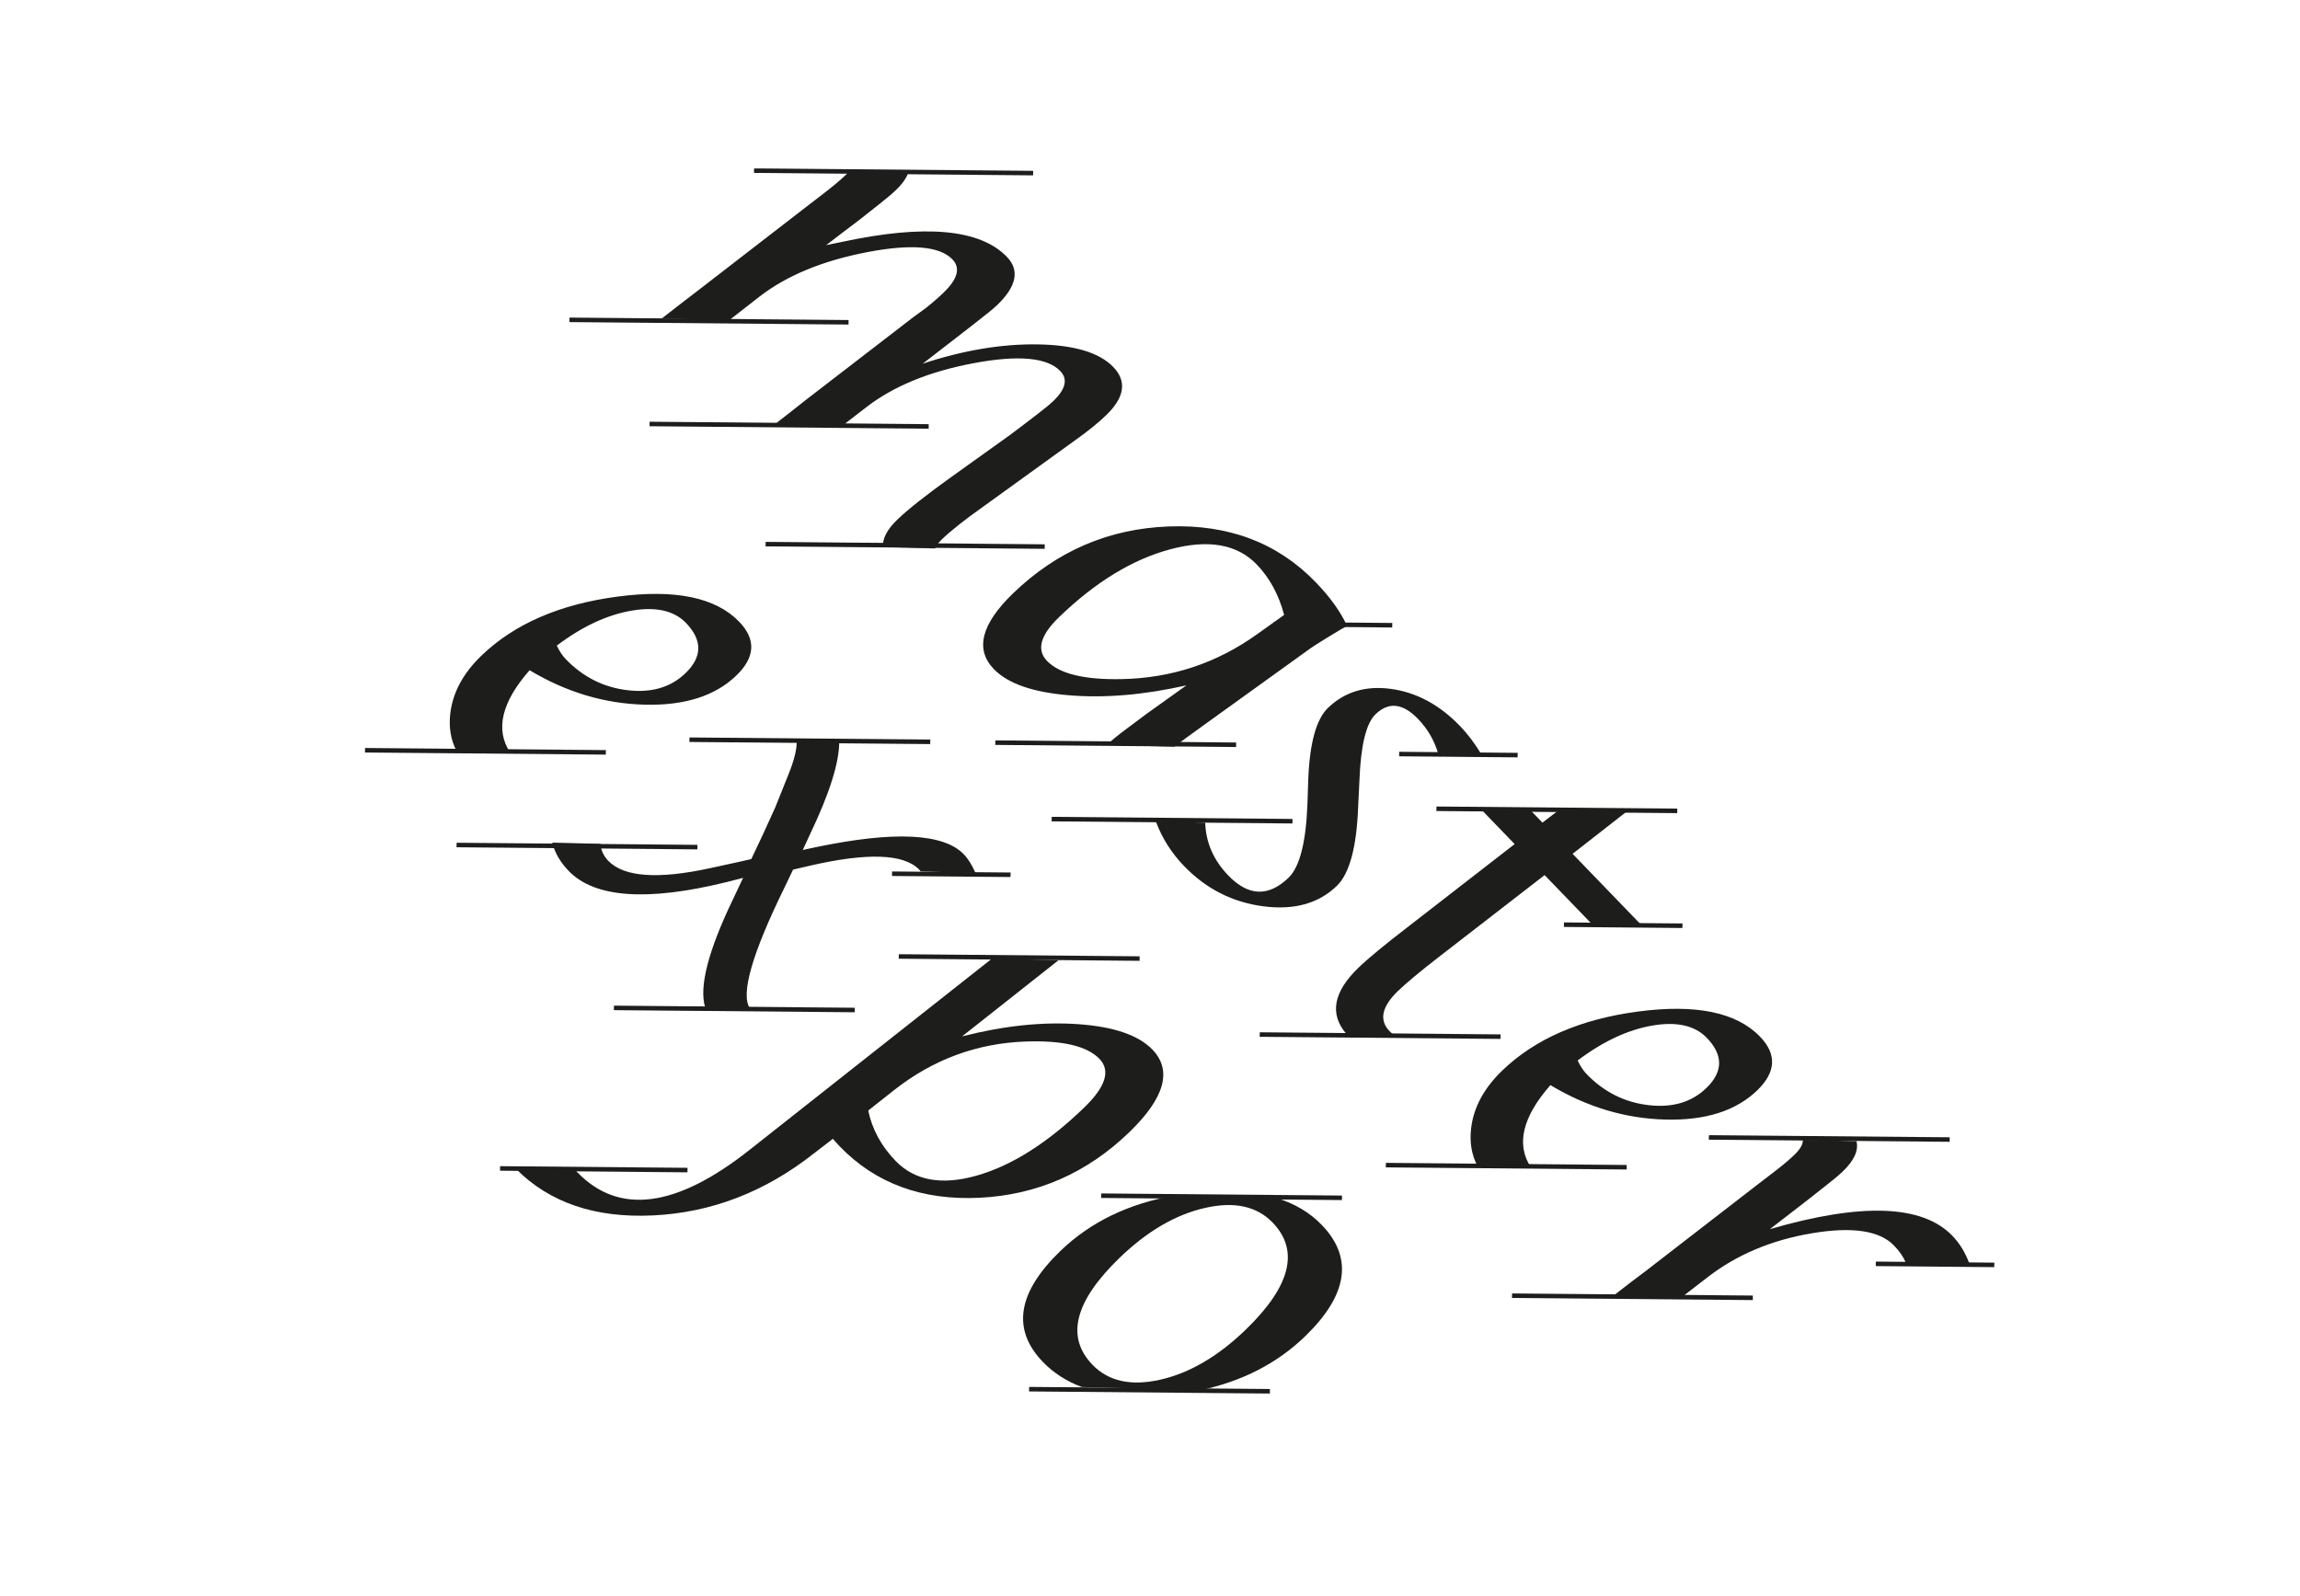
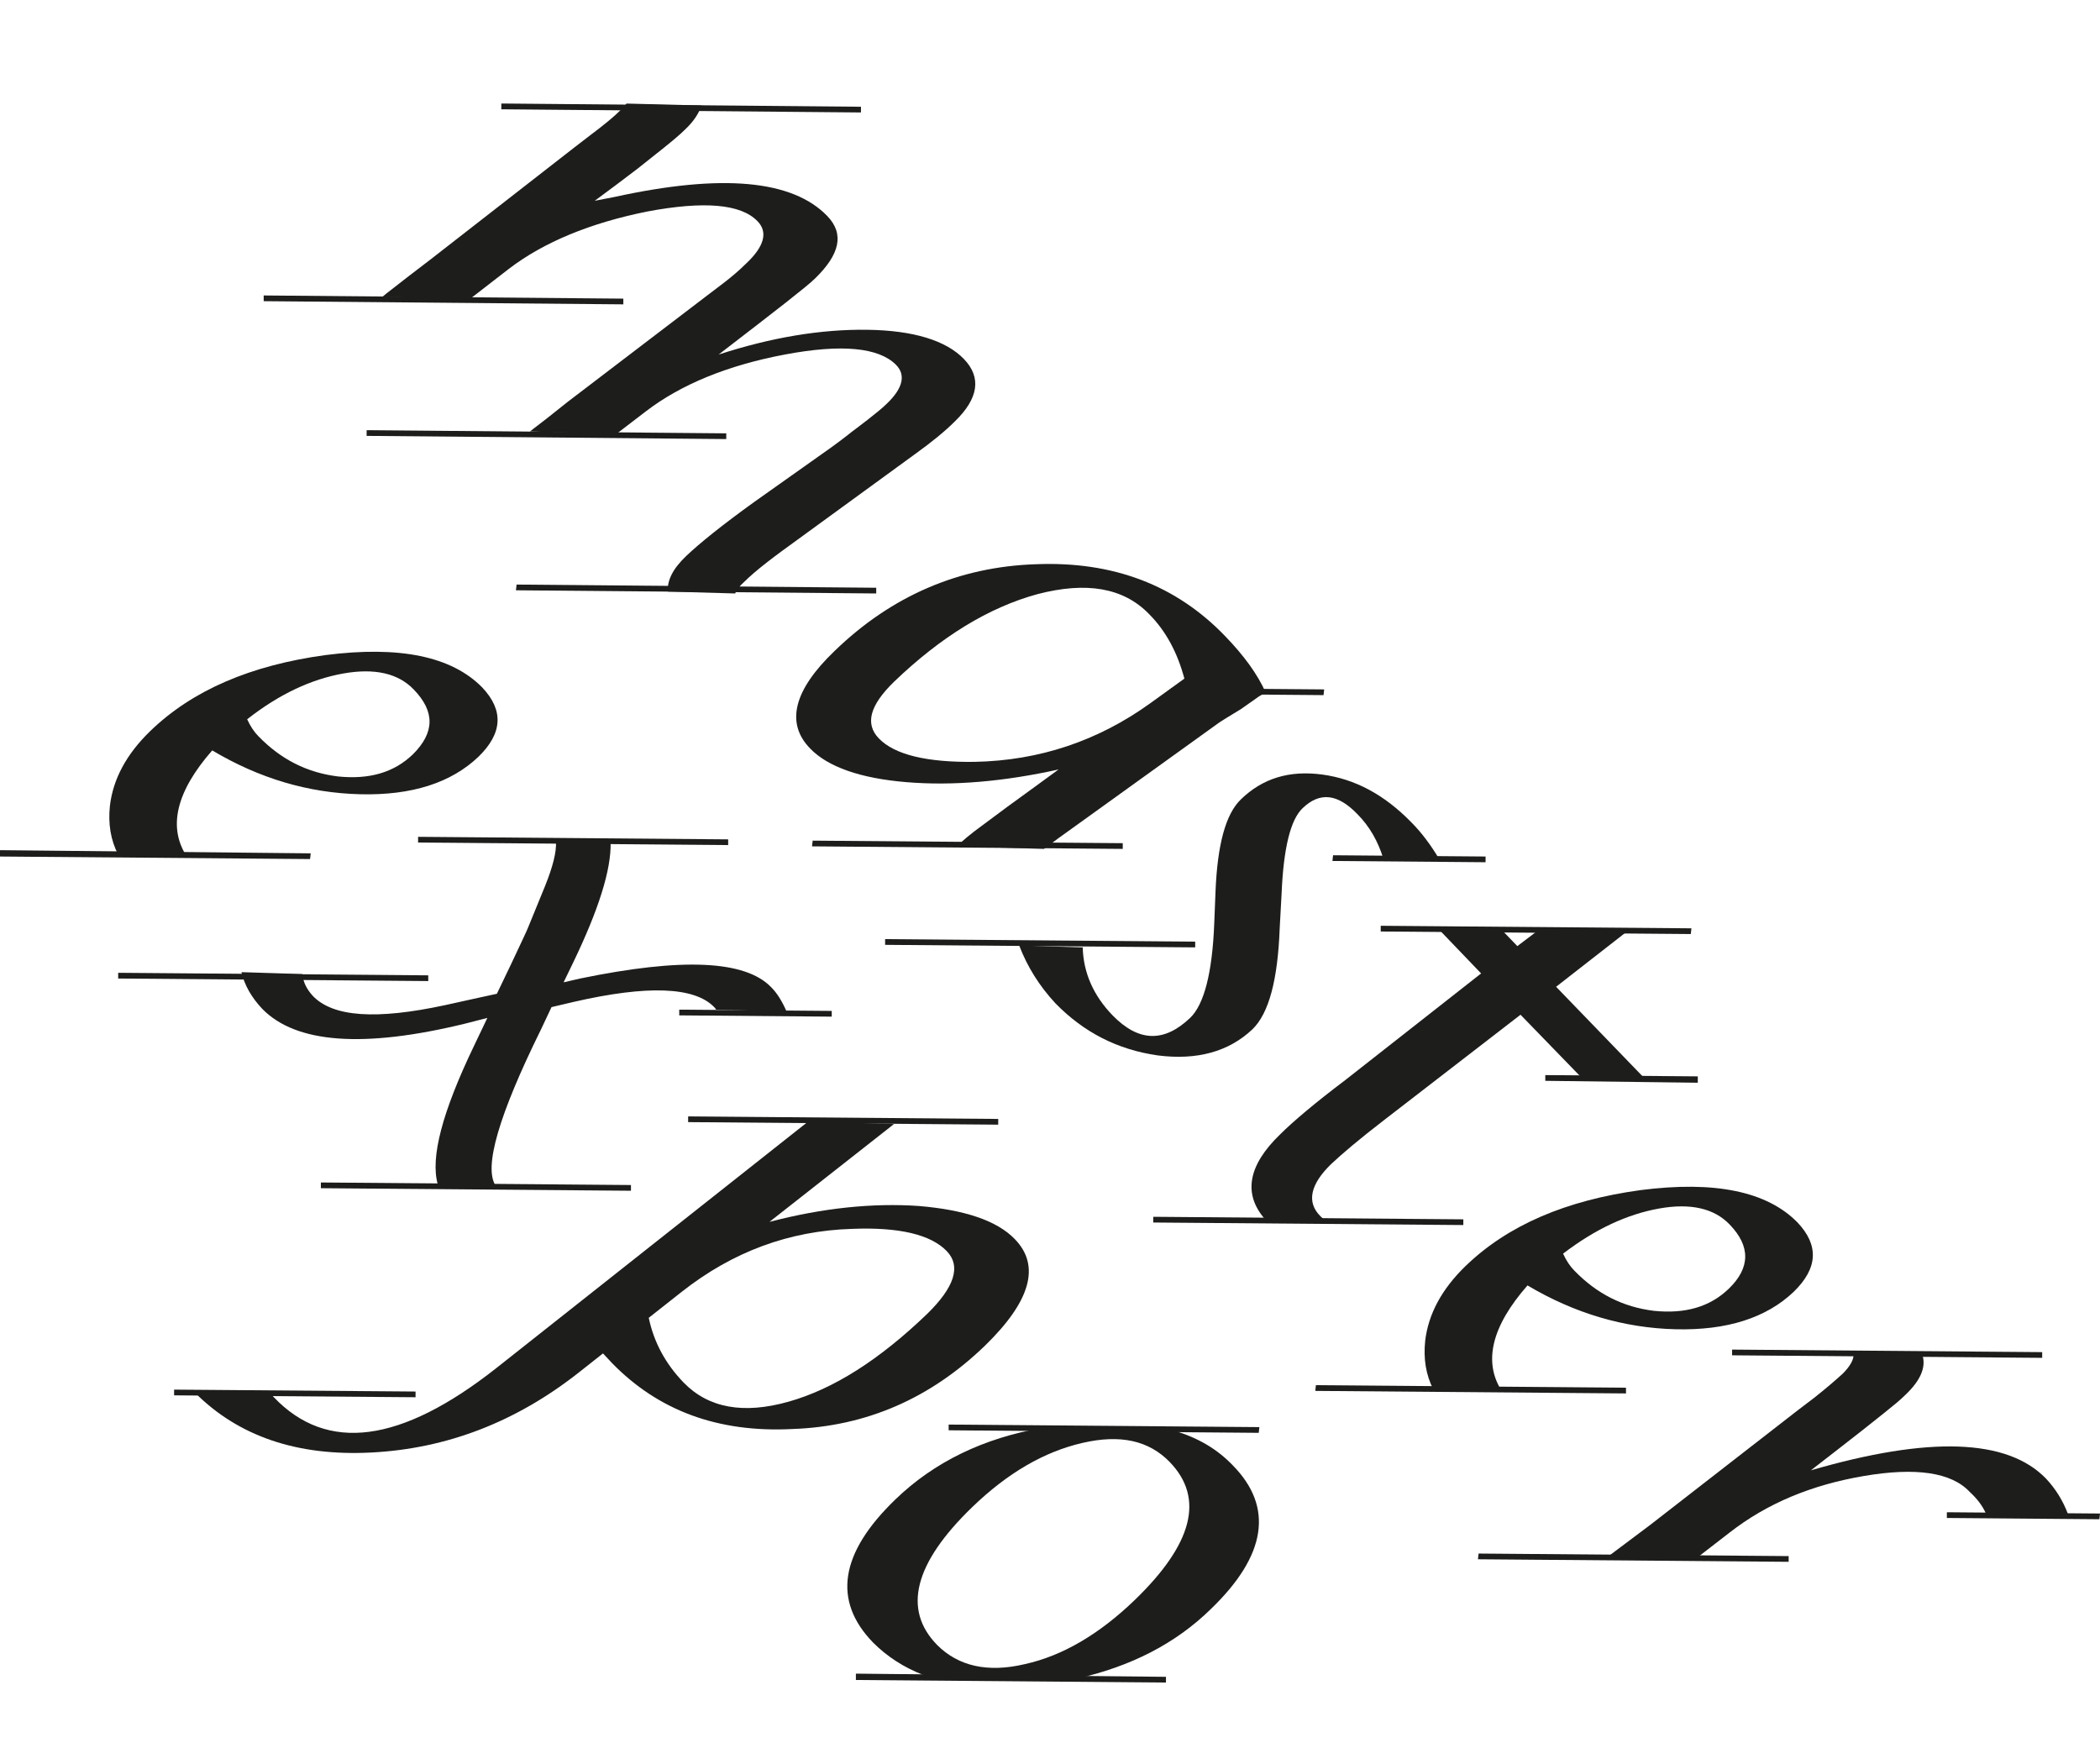
- <svg xmlns="http://www.w3.org/2000/svg" id="a" data-name="Laag 1" width="164.564mm" height="114.192mm" viewBox="0 0 466.48 323.695">
-   <path d="m218.124,89.258c2.549-1.813,4.629-3.495,6.237-5.051,3.747-3.615,4.222-6.873,1.426-9.769-2.826-2.926-7.904-4.452-15.24-4.579-7.333-.125-15.137,1.178-23.411,3.912l6.072-4.691,4.464-3.463c2.392-1.855,3.925-3.108,4.596-3.76,3.922-3.787,4.569-7.043,1.94-9.764-5.455-5.65-16.633-6.651-33.53-3.006l-3.118.637,3.465-2.649,3.333-2.524,3.895-3.081c1.515-1.183,2.684-2.17,3.505-2.961,1.351-1.306,2.197-2.557,2.554-3.76l-11.802-.307c-.252.305-.534.622-.884.956-1.111,1.076-2.674,2.384-4.686,3.932l-2.582,1.982-22.542,17.422-3.413,2.617-3.588,2.786-.599.467,13.669.357,6.212-4.841c5.513-4.247,12.753-7.235,21.718-8.961,8.968-1.725,14.753-1.243,17.354,1.453,1.668,1.725,1.084,3.962-1.755,6.704-1.114,1.074-2.312,2.117-3.595,3.131l-2.537,1.853-21.846,16.825-3.371,2.661-2.602,2.02,13.627.357,4.671-3.608c5.51-4.249,12.77-7.215,21.781-8.898,9.01-1.68,14.84-1.148,17.489,1.595,1.58,1.635,1.126,3.655-1.361,6.057-.674.652-1.71,1.51-3.111,2.579-1.401,1.069-2.392,1.828-2.974,2.279-1.431,1.096-2.364,1.8-2.799,2.107l-12.089,8.656c-5.043,3.625-8.616,6.454-10.723,8.489-2.06,1.99-3.021,3.837-2.891,5.55l10.568.277c.217-.544.662-1.151,1.361-1.825,1.845-1.783,4.699-4.037,8.566-6.771l18.543-13.392Z" fill="#1d1d1b" />
-   <polygon points="153.962 34.166 152.938 34.166 152.931 35.075 209.535 35.57 209.543 34.653 153.962 34.166" fill="#1d1d1b" />
-   <polygon points="115.498 64.42 115.488 65.336 172.095 65.833 172.105 64.917 115.498 64.42" fill="#1d1d1b" />
-   <polygon points="131.75 85.544 131.74 86.46 188.347 86.957 188.357 86.041 131.75 85.544" fill="#1d1d1b" />
-   <polygon points="155.283 109.915 155.273 110.831 211.88 111.328 211.89 110.412 155.283 109.915" fill="#1d1d1b" />
-   <polygon points="258.342 126.152 258.332 127.068 282.36 127.285 282.385 126.366 258.342 126.152" fill="#1d1d1b" />
-   <polygon points="201.881 150.183 201.856 151.1 250.704 151.529 250.711 150.613 201.881 150.183" fill="#1d1d1b" />
-   <path d="m260.444,124.73l-5.413,3.87c-8.239,5.917-17.434,8.968-27.591,9.155-7.537.15-12.566-1.081-15.082-3.685-2.177-2.257-1.366-5.218,2.434-8.888,7.393-7.14,14.933-11.732,22.617-13.777,7.685-2.045,13.507-1.016,17.467,3.083,2.629,2.724,4.484,6.137,5.568,10.241m11.547,2.909c.145-.085.549-.307,1.218-.669-1.303-2.869-3.425-5.827-6.364-8.871-7.715-7.989-17.649-11.759-29.8-11.31-12.149.449-22.675,4.971-31.57,13.562-6.469,6.247-7.77,11.372-3.902,15.377,2.824,2.924,7.882,4.691,15.175,5.3,7.293.612,15.255-.06,23.891-2.012l-3.718,2.651-4.419,3.158-3.937,2.949c-1.75,1.293-3.063,2.362-3.942,3.211-.04.037-.075.075-.112.115l13.667.357c.699-.529,1.476-1.104,2.342-1.74l3.188-2.314,22.095-15.906c.29-.225,1.411-.939,3.356-2.14l2.834-1.718Z" fill="#1d1d1b" />
-   <polygon points="283.775 152.496 283.768 153.412 307.793 153.627 307.818 152.71 283.775 152.496" fill="#1d1d1b" />
-   <polygon points="213.305 165.69 213.28 166.606 262.127 167.036 262.137 166.119 213.305 165.69" fill="#1d1d1b" />
-   <path d="m300.479,153.059c-1.348-2.24-2.801-4.177-4.369-5.797-4.154-4.302-8.808-6.808-13.959-7.517-5.153-.709-9.427.577-12.823,3.855-2.369,2.289-3.7,7.12-3.99,14.493l-.167,5.011c-.295,7.777-1.57,12.753-3.825,14.93-4.067,3.927-8.142,3.78-12.219-.442-2.996-3.101-4.556-6.674-4.691-10.716l-10.017-.262c1.266,3.385,3.171,6.409,5.732,9.063,4.467,4.624,9.819,7.345,16.066,8.159,6.242.814,11.21-.562,14.898-4.122,2.574-2.487,4.02-7.785,4.334-15.894l.27-5.52c.267-7.103,1.351-11.572,3.256-13.41,2.661-2.572,5.535-2.262,8.616.929,1.957,2.027,3.316,4.364,4.082,7.011l8.806.23Z" fill="#1d1d1b" />
-   <polygon points="317.199 187.106 317.189 188.022 341.217 188.24 341.242 187.321 317.199 187.106" fill="#1d1d1b" />
-   <polygon points="255.506 209.392 255.483 210.308 304.328 210.738 304.338 209.821 255.506 209.392" fill="#1d1d1b" />
-   <polygon points="291.348 163.594 291.323 164.51 340.17 164.939 340.178 164.023 291.348 163.594" fill="#1d1d1b" />
-   <path d="m333.122,187.871l-14.176-14.68,10.878-8.496-13.682-.357-3.308,2.524-2.589-2.679-10.097-.265,7.048,7.298-21.436,16.633c-4.871,3.743-8.289,6.561-10.249,8.454-5.113,4.938-5.91,9.417-2.417,13.447l9.724.255c-.362-.25-.692-.524-.986-.831-2.17-2.247-1.603-4.966,1.705-8.162,1.668-1.61,4.427-3.907,8.276-6.891l21.459-16.613,9.752,10.099,10.097.265Z" fill="#1d1d1b" />
-   <polygon points="281.088 235.879 281.066 236.796 329.91 237.225 329.92 236.309 281.088 235.879" fill="#1d1d1b" />
-   <path d="m346.077,220.703c-2.986,2.884-6.906,4.037-11.757,3.463-4.854-.572-9.033-2.674-12.536-6.304-.679-.702-1.283-1.618-1.808-2.749,5.101-3.855,10.134-6.212,15.1-7.076,4.963-.861,8.661-.035,11.093,2.482,3.363,3.483,3.333,6.878-.092,10.184m-8.334,6.394c8.124.215,14.338-1.758,18.64-5.912,3.835-3.703,4.027-7.338.579-10.908-4.776-4.948-13.02-6.644-24.729-5.093-11.709,1.55-20.9,5.548-27.573,11.991-3.688,3.56-5.782,7.453-6.289,11.672-.337,2.829.087,5.38,1.271,7.652l10.848.285c-3.041-4.631-1.725-10.189,3.96-16.675,7.403,4.444,15.167,6.776,23.294,6.988" fill="#1d1d1b" />
-   <polygon points="380.45 255.902 380.44 256.819 404.468 257.033 404.493 256.117 380.45 255.902" fill="#1d1d1b" />
-   <polygon points="306.679 262.367 306.654 263.283 355.501 263.713 355.511 262.796 306.679 262.367" fill="#1d1d1b" />
-   <polygon points="346.601 230.262 346.576 231.178 395.424 231.608 395.434 230.691 346.601 230.262" fill="#1d1d1b" />
+ <svg xmlns="http://www.w3.org/2000/svg" version="1.1" id="a" x="0px" y="0px" viewBox="0 0 330.5 277.5" style="enable-background:new 0 0 330.5 277.5;" xml:space="preserve">
+   <style type="text/css">
+ 	.st0{fill:#1D1D1B;}
+ </style>
+   <path class="st0" d="M144.1,71.4c2.5-1.8,4.6-3.5,6.2-5.1c3.7-3.6,4.2-6.9,1.4-9.8c-2.8-2.9-7.9-4.5-15.2-4.6  c-7.3-0.1-15.1,1.2-23.4,3.9l6.1-4.7l4.5-3.5c2.4-1.9,3.9-3.1,4.6-3.8c3.9-3.8,4.6-7,1.9-9.8c-5.5-5.7-16.6-6.7-33.5-3l-3.1,0.6  l3.5-2.6l3.3-2.5l3.9-3.1c1.5-1.2,2.7-2.2,3.5-3c1.4-1.3,2.2-2.6,2.6-3.8l-11.8-0.3c-0.3,0.3-0.5,0.6-0.9,1  c-1.1,1.1-2.7,2.4-4.7,3.9l-2.6,2L67.8,40.8l-3.4,2.6l-3.6,2.8l-0.6,0.5l13.7,0.4l6.2-4.8c5.5-4.2,12.8-7.2,21.7-9  c9-1.7,14.8-1.2,17.4,1.5c1.7,1.7,1.1,4-1.8,6.7c-1.1,1.1-2.3,2.1-3.6,3.1l-2.5,1.9L89.4,63.2L86,65.9l-2.6,2l13.6,0.4l4.7-3.6  c5.5-4.2,12.8-7.2,21.8-8.9c9-1.7,14.8-1.1,17.5,1.6c1.6,1.6,1.1,3.7-1.4,6.1c-0.7,0.7-1.7,1.5-3.1,2.6c-1.4,1.1-2.4,1.8-3,2.3  c-1.4,1.1-2.4,1.8-2.8,2.1L118.7,79c-5,3.6-8.6,6.5-10.7,8.5c-2.1,2-3,3.8-2.9,5.6l10.6,0.3c0.2-0.5,0.7-1.2,1.4-1.8  c1.8-1.8,4.7-4,8.6-6.8L144.1,71.4L144.1,71.4z" />
+   <polygon class="st0" points="79.9,16.3 78.9,16.3 78.9,17.2 135.5,17.7 135.5,16.8 " />
+   <polygon class="st0" points="41.5,46.5 41.5,47.4 98.1,47.9 98.1,47 " />
+   <polygon class="st0" points="57.7,67.7 57.7,68.6 114.3,69.1 114.3,68.2 " />
+   <polygon class="st0" points="81.3,92 81.2,92.9 137.9,93.4 137.9,92.5 " />
+   <polygon class="st0" points="184.3,108.3 184.3,109.2 208.3,109.4 208.4,108.5 " />
+   <polygon class="st0" points="127.9,132.3 127.8,133.2 176.7,133.6 176.7,132.7 " />
+   <path class="st0" d="M186.4,106.8l-5.4,3.9c-8.2,5.9-17.4,9-27.6,9.2c-7.5,0.1-12.6-1.1-15.1-3.7c-2.2-2.3-1.4-5.2,2.4-8.9  c7.4-7.1,14.9-11.7,22.6-13.8c7.7-2,13.5-1,17.5,3.1C183.5,99.3,185.3,102.7,186.4,106.8 M198,109.7c0.1-0.1,0.5-0.3,1.2-0.7  c-1.3-2.9-3.4-5.8-6.4-8.9c-7.7-8-17.6-11.8-29.8-11.3c-12.1,0.4-22.7,5-31.6,13.6c-6.5,6.2-7.8,11.4-3.9,15.4  c2.8,2.9,7.9,4.7,15.2,5.3c7.3,0.6,15.3-0.1,23.9-2l-3.7,2.7l-4.4,3.2l-3.9,2.9c-1.8,1.3-3.1,2.4-3.9,3.2c0,0-0.1,0.1-0.1,0.1  l13.7,0.4c0.7-0.5,1.5-1.1,2.3-1.7l3.2-2.3l22.1-15.9c0.3-0.2,1.4-0.9,3.4-2.1L198,109.7L198,109.7z" />
+   <polygon class="st0" points="209.8,134.6 209.7,135.5 233.8,135.7 233.8,134.8 " />
+   <polygon class="st0" points="139.3,147.8 139.3,148.7 188.1,149.1 188.1,148.2 " />
+   <path class="st0" d="M226.5,135.2c-1.3-2.2-2.8-4.2-4.4-5.8c-4.2-4.3-8.8-6.8-14-7.5c-5.2-0.7-9.4,0.6-12.8,3.9  c-2.4,2.3-3.7,7.1-4,14.5l-0.2,5c-0.3,7.8-1.6,12.8-3.8,14.9c-4.1,3.9-8.1,3.8-12.2-0.4c-3-3.1-4.6-6.7-4.7-10.7l-10-0.3  c1.3,3.4,3.2,6.4,5.7,9.1c4.5,4.6,9.8,7.3,16.1,8.2c6.2,0.8,11.2-0.6,14.9-4.1c2.6-2.5,4-7.8,4.3-15.9l0.3-5.5  c0.3-7.1,1.4-11.6,3.3-13.4c2.7-2.6,5.5-2.3,8.6,0.9c2,2,3.3,4.4,4.1,7L226.5,135.2L226.5,135.2z" />
+   <polygon class="st0" points="243.2,169.2 243.2,170.1 267.2,170.4 267.2,169.4 " />
+   <polygon class="st0" points="181.5,191.5 181.5,192.4 230.3,192.8 230.3,191.9 " />
+   <polygon class="st0" points="217.3,145.7 217.3,146.6 266.1,147 266.2,146.1 " />
+   <path class="st0" d="M259.1,170l-14.2-14.7l10.9-8.5l-13.7-0.4l-3.3,2.5l-2.6-2.7l-10.1-0.3l7,7.3L211.7,170  c-4.9,3.7-8.3,6.6-10.2,8.5c-5.1,4.9-5.9,9.4-2.4,13.4l9.7,0.3c-0.4-0.2-0.7-0.5-1-0.8c-2.2-2.2-1.6-5,1.7-8.2  c1.7-1.6,4.4-3.9,8.3-6.9l21.5-16.6l9.8,10.1L259.1,170L259.1,170z" />
+   <polygon class="st0" points="207.1,218 207,218.9 255.9,219.3 255.9,218.4 " />
+   <path class="st0" d="M272.1,202.8c-3,2.9-6.9,4-11.8,3.5c-4.9-0.6-9-2.7-12.5-6.3c-0.7-0.7-1.3-1.6-1.8-2.7  c5.1-3.9,10.1-6.2,15.1-7.1c5-0.9,8.7,0,11.1,2.5C275.5,196.1,275.5,199.5,272.1,202.8 M263.7,209.2c8.1,0.2,14.3-1.8,18.6-5.9  c3.8-3.7,4-7.3,0.6-10.9c-4.8-4.9-13-6.6-24.7-5.1c-11.7,1.6-20.9,5.5-27.6,12c-3.7,3.6-5.8,7.5-6.3,11.7c-0.3,2.8,0.1,5.4,1.3,7.7  l10.8,0.3c-3-4.6-1.7-10.2,4-16.7C247.8,206.7,255.6,209,263.7,209.2" />
+   <polygon class="st0" points="306.4,238 306.4,238.9 330.4,239.1 330.5,238.2 " />
+   <polygon class="st0" points="232.7,244.5 232.6,245.4 281.5,245.8 281.5,244.9 " />
+   <polygon class="st0" points="272.6,212.4 272.6,213.3 321.4,213.7 321.4,212.8 " />
  <g>
-     <path d="m386.481,256.017l12.963.34c-.819-2.235-1.977-4.139-3.488-5.705-6.074-6.289-18.408-6.731-37.001-1.326l3.99-3.073,4.077-3.158,3.371-2.659c1.485-1.153,2.626-2.112,3.415-2.876,2.267-2.19,3.173-4.217,2.721-6.084l-10.893-.287c.092.849-.469,1.87-1.715,3.073-1.084,1.046-2.587,2.299-4.511,3.762l-2.539,1.94-23.119,17.876-3.193,2.404-3.151,2.449-.182.142,13.767.362,5.328-4.115c5.89-4.559,12.933-7.53,21.127-8.916,8.192-1.386,13.759-.557,16.695,2.487,1.089,1.126,1.865,2.247,2.339,3.363" fill="#1d1d1b" />
-     <path d="m219.899,224.656c-7.453,7.198-14.725,11.802-21.821,13.812-7.096,2.012-12.581,1.011-16.456-3.003-2.886-2.989-4.731-6.389-5.533-10.199l5.193-4.102c7.954-6.267,16.885-9.565,26.789-9.897,7.428-.262,12.401.911,14.92,3.52,2.294,2.374,1.261,5.665-3.093,9.869m9.13,5.013c7.208-6.958,8.771-12.551,4.696-16.773-2.831-2.931-7.859-4.649-15.082-5.151-7.225-.504-15.062.322-23.511,2.477l19.556-15.449-13.469-.352-49.214,38.841c-14.85,11.739-26.482,13.252-34.901,4.536-.11-.115-.22-.237-.33-.357l-12.094-.315c6.781,6.821,16.009,9.967,27.698,9.417,11.874-.557,22.777-4.751,32.704-12.586l3.835-2.951,1.396,1.533c7.258,7.515,16.713,10.988,28.365,10.419,11.649-.569,21.768-4.998,30.352-13.29" fill="#1d1d1b" />
+     <path class="st0" d="M312.5,238.1l13,0.3c-0.8-2.2-2-4.1-3.5-5.7c-6.1-6.3-18.4-6.7-37-1.3l4-3.1l4.1-3.2l3.4-2.7   c1.5-1.2,2.6-2.1,3.4-2.9c2.3-2.2,3.2-4.2,2.7-6.1l-10.9-0.3c0.1,0.8-0.5,1.9-1.7,3.1c-1.1,1-2.6,2.3-4.5,3.8l-2.5,1.9L259.7,240   l-3.2,2.4l-3.2,2.4l-0.2,0.1l13.8,0.4l5.3-4.1c5.9-4.6,12.9-7.5,21.1-8.9c8.2-1.4,13.8-0.6,16.7,2.5   C311.2,235.9,312,237,312.5,238.1" />
+     <path class="st0" d="M145.9,206.8c-7.5,7.2-14.7,11.8-21.8,13.8c-7.1,2-12.6,1-16.5-3c-2.9-3-4.7-6.4-5.5-10.2l5.2-4.1   c8-6.3,16.9-9.6,26.8-9.9c7.4-0.3,12.4,0.9,14.9,3.5C151.3,199.3,150.2,202.6,145.9,206.8 M155,211.8c7.2-7,8.8-12.6,4.7-16.8   c-2.8-2.9-7.9-4.6-15.1-5.2c-7.2-0.5-15.1,0.3-23.5,2.5l19.6-15.4l-13.5-0.4L78,215.4c-14.9,11.7-26.5,13.3-34.9,4.5   c-0.1-0.1-0.2-0.2-0.3-0.4l-12.1-0.3c6.8,6.8,16,10,27.7,9.4c11.9-0.6,22.8-4.8,32.7-12.6l3.8-3l1.4,1.5c7.3,7.5,16.7,11,28.4,10.4   C136.3,224.5,146.4,220.1,155,211.8" />
  </g>
-   <polygon points="101.438 236.551 101.418 237.468 139.432 237.8 139.44 236.883 101.438 236.551" fill="#1d1d1b" />
-   <polygon points="182.303 193.553 182.278 194.469 231.125 194.898 231.135 193.982 182.303 193.553" fill="#1d1d1b" />
-   <path d="m252.636,269.732c-5.59,5.4-11.352,8.773-17.289,10.121-5.937,1.351-10.531.342-13.779-3.023-5.455-5.65-3.618-12.883,5.515-21.701,5.56-5.368,11.315-8.736,17.267-10.099,5.95-1.366,10.538-.377,13.759,2.959,5.483,5.677,3.66,12.925-5.473,21.743m12.019,1.376c8.721-8.421,9.859-15.971,3.415-22.642-2.402-2.489-5.433-4.297-9.08-5.435l-20.665-.542c-9.425,1.64-17.18,5.393-23.261,11.265-8.721,8.424-9.904,15.926-3.543,22.512,2.152,2.232,4.791,3.922,7.899,5.088l24.075.632c8.464-1.81,15.519-5.433,21.159-10.878" fill="#1d1d1b" />
-   <polygon points="208.73 281.327 208.705 282.243 257.298 282.67 257.552 282.67 257.56 281.757 208.73 281.327" fill="#1d1d1b" />
-   <polygon points="223.349 242.081 223.324 242.997 272.171 243.427 272.179 242.511 223.349 242.081" fill="#1d1d1b" />
-   <polygon points="74.047 151.725 74.025 152.559 74.025 152.641 122.87 153.071 122.877 152.154 74.047 151.725" fill="#1d1d1b" />
+   <polygon class="st0" points="27.4,218.7 27.4,219.6 65.4,219.9 65.4,219 " />
+   <polygon class="st0" points="108.3,175.7 108.3,176.6 157.1,177 157.1,176.1 " />
+   <path class="st0" d="M178.6,251.8c-5.6,5.4-11.4,8.8-17.3,10.1c-5.9,1.4-10.5,0.3-13.8-3c-5.5-5.6-3.6-12.9,5.5-21.7  c5.6-5.4,11.3-8.7,17.3-10.1c6-1.4,10.5-0.4,13.8,3C189.6,235.8,187.7,243,178.6,251.8 M190.6,253.2c8.7-8.4,9.9-16,3.4-22.6  c-2.4-2.5-5.4-4.3-9.1-5.4l-20.7-0.5c-9.4,1.6-17.2,5.4-23.3,11.3c-8.7,8.4-9.9,15.9-3.5,22.5c2.2,2.2,4.8,3.9,7.9,5.1l24.1,0.6  C177.9,262.3,185,258.7,190.6,253.2" />
+   <polygon class="st0" points="134.7,263.4 134.7,264.4 183.3,264.8 183.5,264.8 183.5,263.9 " />
+   <polygon class="st0" points="149.3,224.2 149.3,225.1 198.1,225.5 198.2,224.6 " />
+   <polygon class="st0" points="0,133.8 0,134.7 0,134.8 48.8,135.2 48.9,134.3 " />
  <g>
-     <path d="m139.035,136.543c-2.986,2.884-6.906,4.037-11.757,3.463-4.854-.572-9.033-2.674-12.536-6.304-.679-.702-1.283-1.618-1.808-2.749,5.101-3.855,10.134-6.212,15.1-7.076,4.963-.861,8.661-.035,11.093,2.482,3.363,3.483,3.333,6.878-.092,10.184m-8.334,6.394c8.124.215,14.338-1.758,18.64-5.912,3.835-3.703,4.027-7.338.579-10.908-4.776-4.948-13.02-6.644-24.729-5.093-11.709,1.55-20.9,5.548-27.573,11.991-3.688,3.56-5.782,7.453-6.289,11.672-.337,2.829.087,5.38,1.271,7.652l10.848.285c-3.041-4.631-1.725-10.189,3.96-16.675,7.403,4.444,15.167,6.776,23.294,6.988" fill="#1d1d1b" />
-     <path d="m186.73,176.777l11.115.292c-.699-1.603-1.491-2.869-2.377-3.787-4.127-4.272-14.146-4.749-30.057-1.428l-2.594.554,1.451-3.146c3.995-8.344,5.975-14.643,5.94-18.9l-8.631-.225c.1,1.655-.464,3.997-1.693,7.028l-2.664,6.644c-.12.285-.971,2.155-2.557,5.61l-2.287,4.836-2.299.527-5.905,1.288c-10.676,2.334-17.611,1.85-20.805-1.458-.929-.959-1.458-2.107-1.605-3.44l-9.749-.255c.504,2.057,1.613,3.977,3.333,5.757,5.258,5.443,15.889,6.204,31.9,2.282l3.468-.889-2.062,4.367c-4.988,10.366-6.873,17.646-5.66,21.838l9.07.237c-1.87-2.911.479-11.078,7.056-24.502l1.728-3.61,3.363-.784c11.702-2.699,19.112-2.439,22.223.784.09.092.192.227.3.379" fill="#1d1d1b" />
+     <path class="st0" d="M65,118.7c-3,2.9-6.9,4-11.8,3.5c-4.9-0.6-9-2.7-12.5-6.3c-0.7-0.7-1.3-1.6-1.8-2.7C44,109.2,49,106.9,54,106   c5-0.9,8.7,0,11.1,2.5C68.5,112,68.4,115.3,65,118.7 M56.7,125c8.1,0.2,14.3-1.8,18.6-5.9c3.8-3.7,4-7.3,0.6-10.9   c-4.8-4.9-13-6.6-24.7-5.1c-11.7,1.6-20.9,5.5-27.6,12c-3.7,3.6-5.8,7.5-6.3,11.7c-0.3,2.8,0.1,5.4,1.3,7.7l10.8,0.3   c-3-4.6-1.7-10.2,4-16.7C40.8,122.5,48.5,124.8,56.7,125" />
+     <path class="st0" d="M112.7,158.9l11.1,0.3c-0.7-1.6-1.5-2.9-2.4-3.8c-4.1-4.3-14.1-4.7-30.1-1.4l-2.6,0.6l1.5-3.1   c4-8.3,6-14.6,5.9-18.9l-8.6-0.2c0.1,1.7-0.5,4-1.7,7l-2.7,6.6c-0.1,0.3-1,2.2-2.6,5.6l-2.3,4.8l-2.3,0.5l-5.9,1.3   c-10.7,2.3-17.6,1.9-20.8-1.5c-0.9-1-1.5-2.1-1.6-3.4L38,153c0.5,2.1,1.6,4,3.3,5.8c5.3,5.4,15.9,6.2,31.9,2.3l3.5-0.9l-2.1,4.4   c-5,10.4-6.9,17.6-5.7,21.8l9.1,0.2c-1.9-2.9,0.5-11.1,7.1-24.5l1.7-3.6l3.4-0.8c11.7-2.7,19.1-2.4,22.2,0.8   C112.5,158.6,112.6,158.7,112.7,158.9" />
  </g>
-   <polygon points="139.842 149.588 139.819 150.504 188.664 150.934 188.674 150.017 139.842 149.588" fill="#1d1d1b" />
-   <polygon points="124.526 203.988 124.501 204.904 173.348 205.333 173.358 204.417 124.526 203.988" fill="#1d1d1b" />
-   <polygon points="92.617 170.946 92.592 171.862 141.439 172.291 141.446 171.375 92.617 170.946" fill="#1d1d1b" />
-   <polygon points="180.928 176.77 180.918 177.686 204.946 177.901 204.971 176.982 180.928 176.77" fill="#1d1d1b" />
+   <polygon class="st0" points="65.8,131.7 65.8,132.6 114.6,133 114.6,132.1 " />
+   <polygon class="st0" points="50.5,186.1 50.5,187 99.3,187.4 99.3,186.5 " />
+   <polygon class="st0" points="18.6,153.1 18.6,154 67.4,154.4 67.4,153.5 " />
+   <polygon class="st0" points="106.9,158.9 106.9,159.8 130.9,160 130.9,159.1 " />
</svg>
